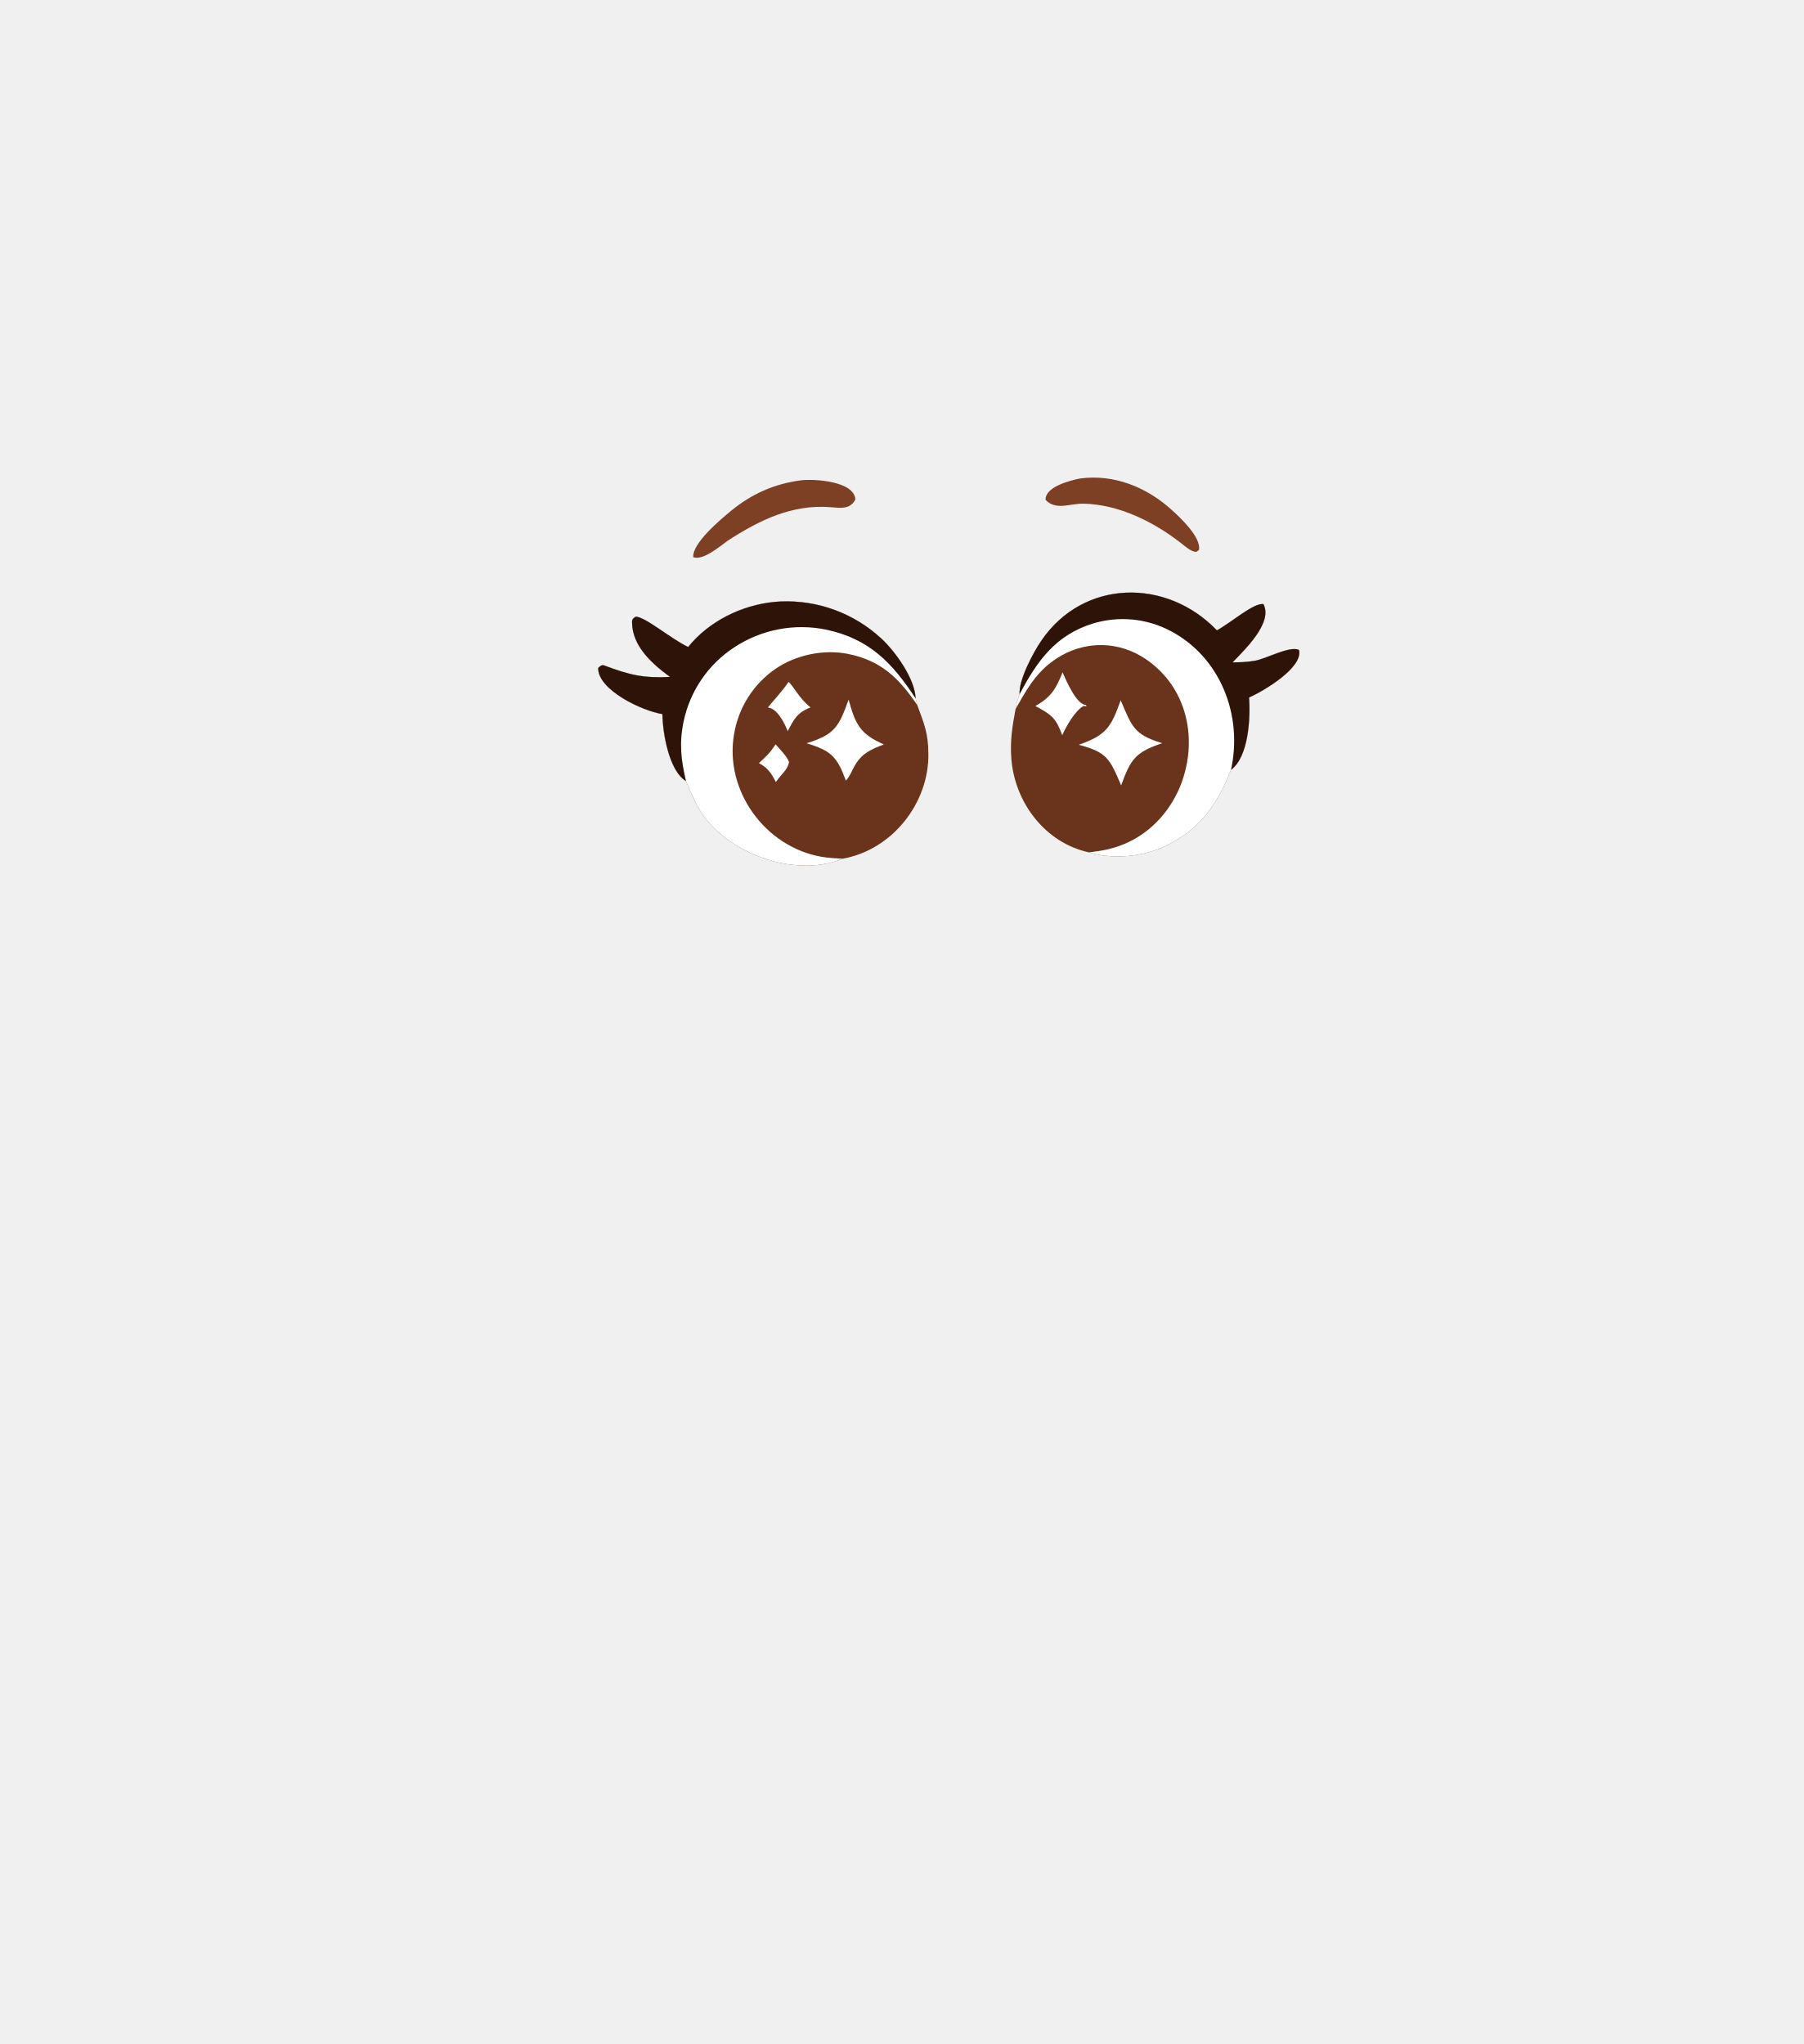
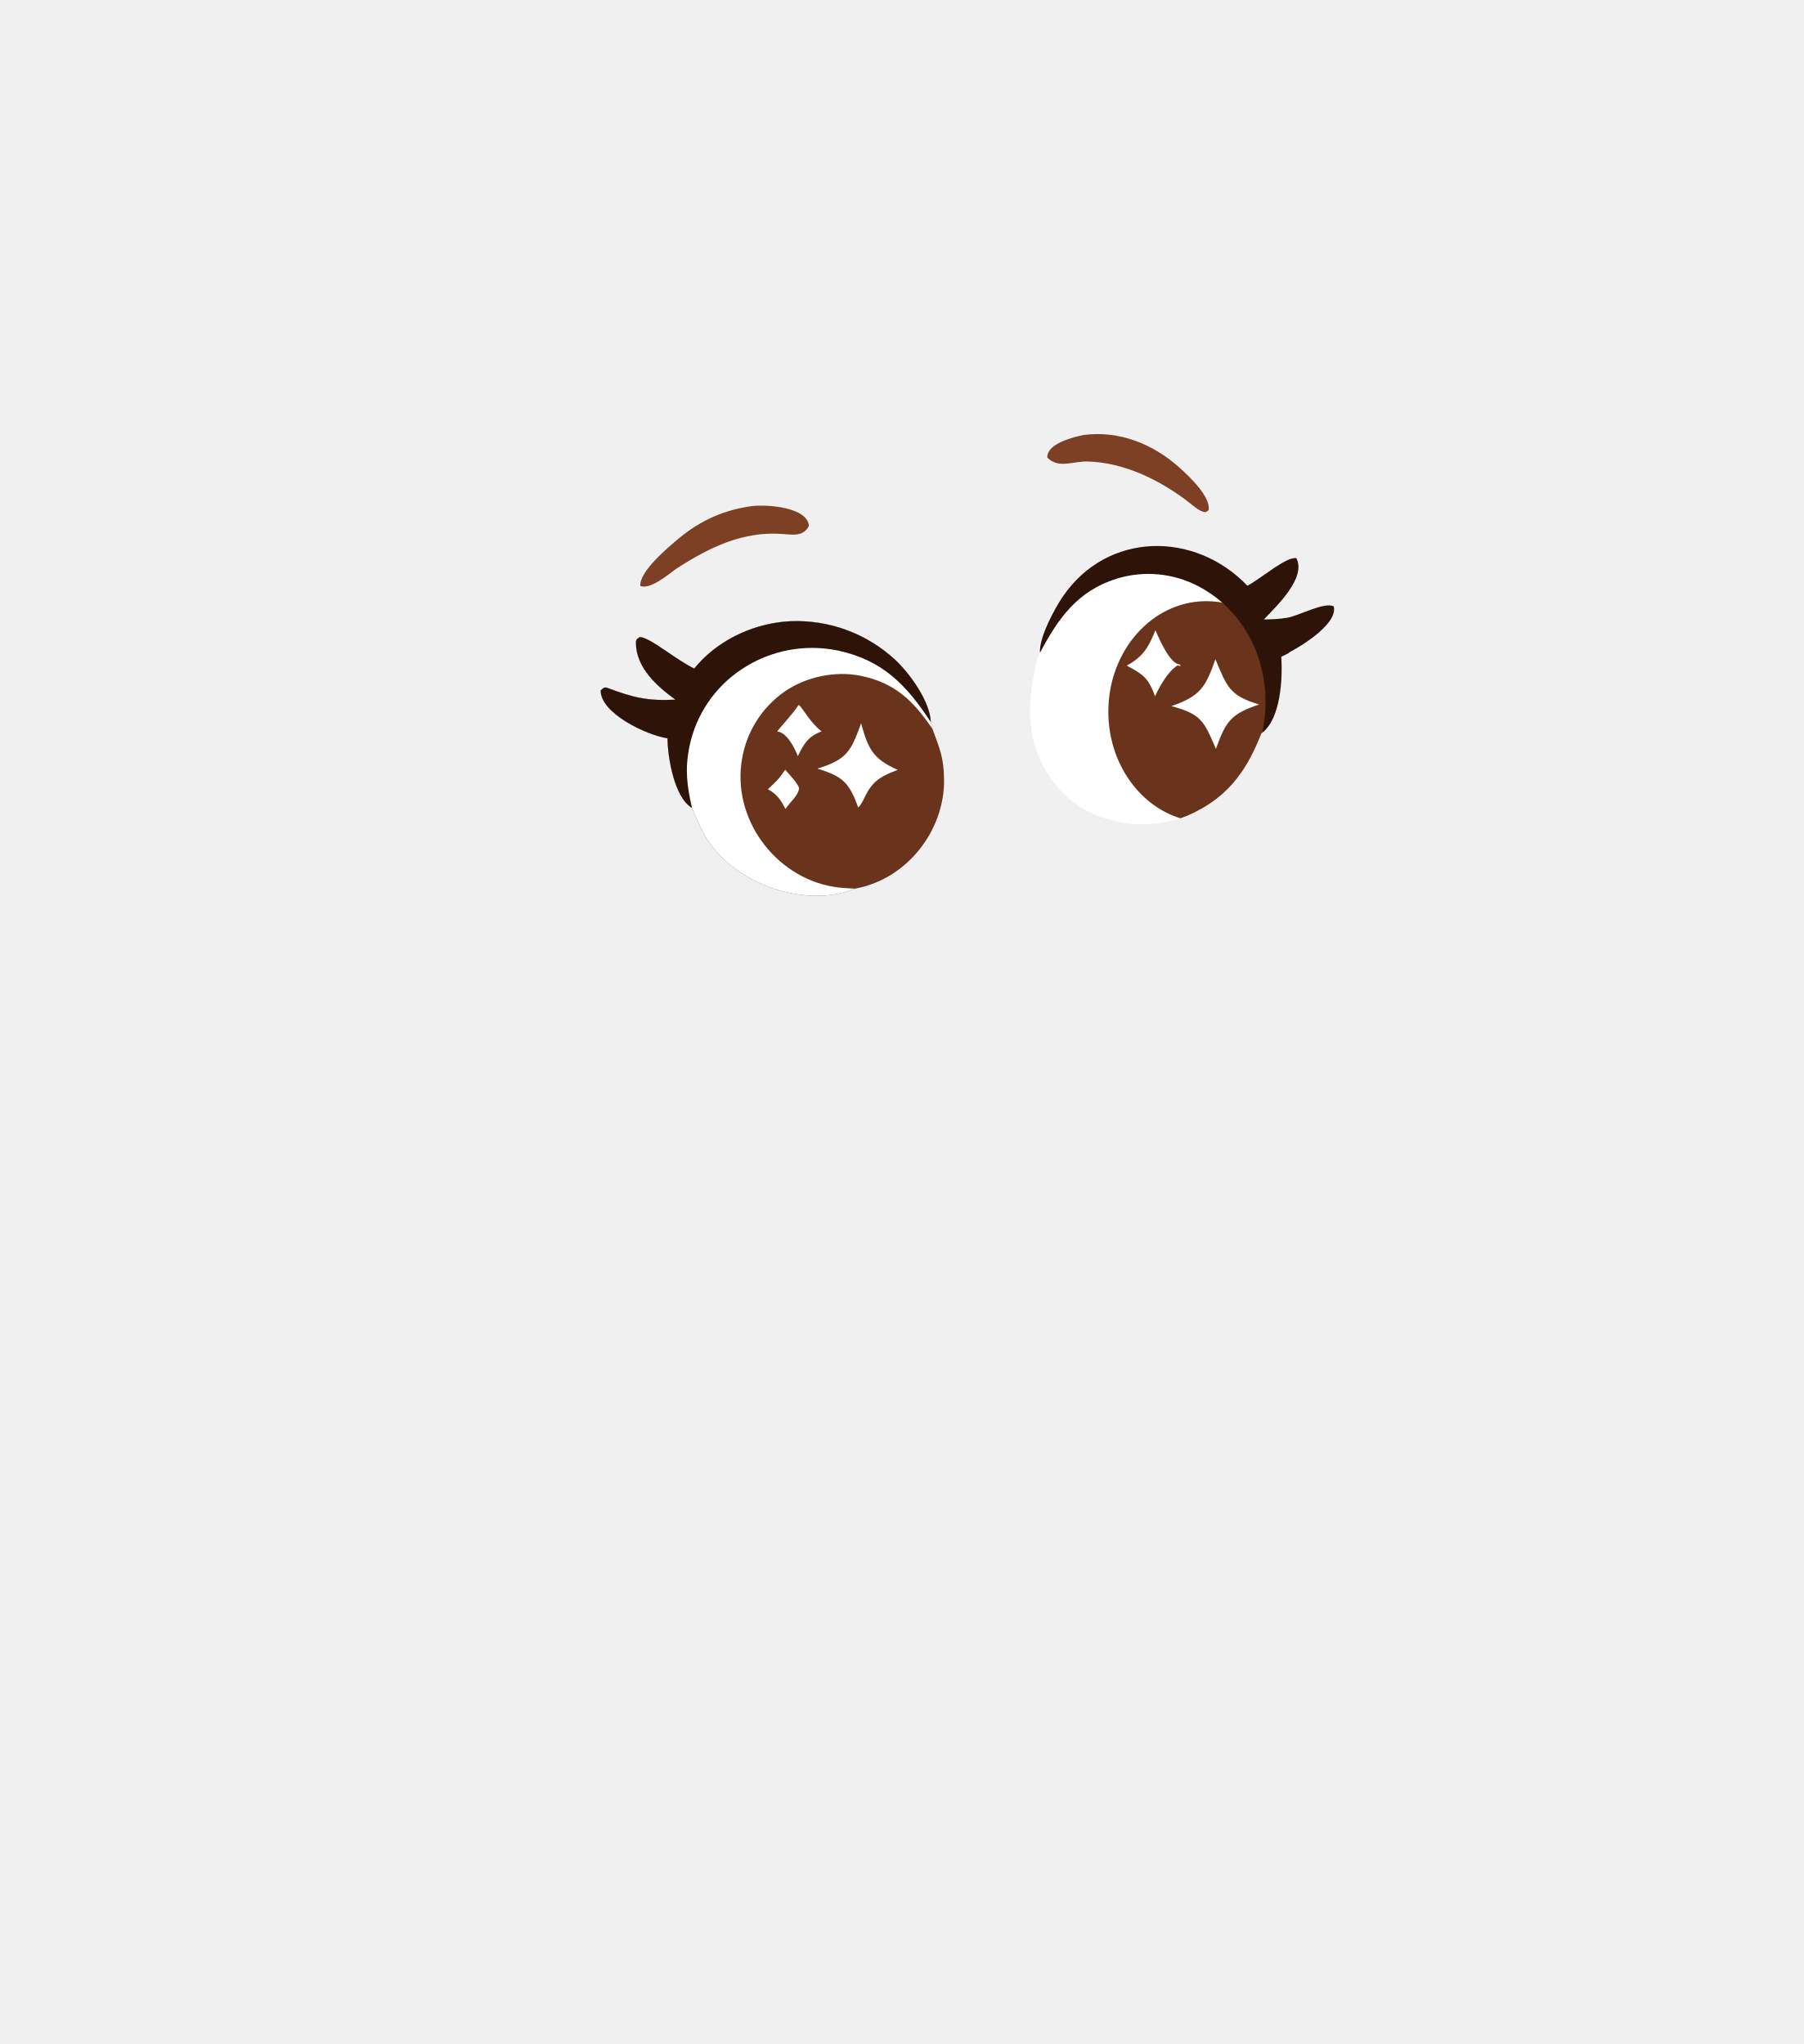
<svg xmlns="http://www.w3.org/2000/svg" width="1178" height="1335" viewBox="0 0 1178 1335" fill="none">
-   <path d="M449.349 422.555C450.159 421.552 450.995 420.572 451.856 419.614C466.327 403.527 488.341 393.793 509.866 392.824C534.111 391.838 557.747 400.562 575.536 417.063C584.857 425.707 597.467 443.365 597.922 456.231L598.983 460.526C603.678 473.336 606.075 478.674 606.235 492.345C606.611 524.451 582.786 555.033 550.266 560.835C517.278 574.486 469.159 555.636 454.095 523.895C451.856 519.179 449.88 515 447.947 510.144C436.831 503.546 432.678 478.57 432.544 466.396C419.45 464.435 390.339 450.646 390.591 436.285C391.693 435.241 392.837 433.979 394.609 434.643C411.045 440.8 419.891 443.001 437.501 442.113C426.022 433.7 412.821 422.205 412.719 406.415C412.704 404.128 413.558 403.867 415.131 402.753C421.44 402.85 438.008 417.179 449.349 422.555Z" fill="#69341B" />
-   <path d="M449.349 422.555C450.159 421.552 450.995 420.572 451.856 419.614C466.327 403.527 488.341 393.793 509.866 392.824C534.111 391.838 557.747 400.562 575.536 417.063C584.857 425.707 597.467 443.365 597.922 456.231L598.983 460.526C587.126 443.124 575.648 431.551 553.892 427.124C537.977 423.885 519.68 427.685 506.276 436.918C491.997 446.805 482.309 462.033 479.403 479.156C472.792 516.205 499.539 553.167 536.447 559.589C540.933 560.369 545.716 560.599 550.266 560.835C517.278 574.486 469.159 555.636 454.095 523.895C451.856 519.179 449.88 515 447.947 510.144C436.831 503.546 432.678 478.57 432.544 466.396C419.45 464.435 390.339 450.646 390.591 436.285C391.693 435.241 392.837 433.979 394.609 434.643C411.045 440.8 419.891 443.001 437.501 442.113C426.022 433.7 412.821 422.205 412.719 406.415C412.704 404.128 413.558 403.867 415.131 402.753C421.44 402.85 438.008 417.179 449.349 422.555Z" fill="white" />
-   <path d="M449.349 422.555C450.159 421.552 450.995 420.572 451.856 419.614C466.327 403.527 488.341 393.793 509.866 392.824C534.111 391.838 557.747 400.562 575.536 417.063C584.857 425.707 597.467 443.365 597.922 456.231C582.909 433.226 567.854 417.313 539.681 411.282C518.866 406.938 497.18 411.088 479.437 422.808C462.372 433.971 450.464 451.479 446.35 471.452C443.422 485.853 444.74 496.113 447.947 510.144C436.831 503.546 432.678 478.57 432.544 466.396C419.45 464.435 390.339 450.646 390.591 436.285C391.693 435.241 392.837 433.979 394.609 434.643C411.045 440.8 419.891 443.001 437.501 442.113C426.022 433.7 412.821 422.205 412.719 406.415C412.704 404.128 413.558 403.867 415.131 402.753C421.44 402.85 438.008 417.179 449.349 422.555Z" fill="#2E1408" />
-   <path d="M554.128 456.969C558.629 473.085 561.495 479.328 577.147 486.214C568.123 489.654 562.109 492.4 557.482 501.275C555.867 504.373 554.754 507.273 552.362 509.852C546.593 494.221 542.776 490.34 526.71 485.438C545.34 479.66 547.752 474.524 554.128 456.969Z" fill="white" />
-   <path d="M514.911 445.365C517.79 447.567 521.946 456.385 529.302 462.022C520.569 465.398 518.381 469.784 514.379 477.582C512.534 472.625 507.492 462.533 501.463 462.134C502.777 459.961 510.851 451.668 514.911 445.365Z" fill="white" />
-   <path d="M506.472 486.156C509.204 489.328 514.018 494.11 515.249 497.703C514.407 502.743 510.203 505.575 506.629 510.766C503.822 505.22 501.266 501.312 495.566 498.418C500.659 493.689 502.54 492.055 506.472 486.156Z" fill="white" />
-   <path d="M665.786 453.435C665.13 443.974 674.736 426.093 680.039 418.34C707.56 378.088 761.835 377.44 794.632 411.696C803.84 406.699 818.595 393.581 825.025 394.543C831.428 406.875 812.508 424.536 804.882 432.63C810.437 432.523 813.824 432.466 819.366 431.566C826.502 430.406 842.446 421.51 848.247 424.515C851.173 435.966 824.96 451.502 815.623 455.536C816.652 468.715 815.361 494.41 803.82 502.849C794.658 526.141 783.162 542.453 759.421 553.285C745.364 559.7 726.017 561.337 711.146 556.712C682.509 550.586 662.692 524.182 660.42 495.764C659.487 484.1 661.008 474.434 663.176 463.024C663.411 459.979 664.805 456.412 665.786 453.435Z" fill="#69341B" />
-   <path d="M665.786 453.435C665.13 443.974 674.736 426.093 680.039 418.34C707.56 378.088 761.835 377.44 794.632 411.696C803.84 406.699 818.595 393.581 825.025 394.543C831.428 406.875 812.508 424.536 804.882 432.63C810.437 432.523 813.824 432.466 819.366 431.566C826.502 430.406 842.446 421.51 848.247 424.515C851.173 435.966 824.96 451.502 815.623 455.536C816.652 468.715 815.361 494.41 803.82 502.849C794.658 526.141 783.162 542.453 759.421 553.285C745.364 559.7 726.017 561.337 711.146 556.712C715.483 556.161 719.619 555.619 723.898 554.592C780.546 540.992 796.436 460.269 745.787 428.934C726.602 417.377 703.685 419.183 686.124 432.773C675.372 441.093 669.769 451.511 663.176 463.024C663.41 459.979 664.805 456.412 665.786 453.435Z" fill="white" />
-   <path d="M665.786 453.435C665.13 443.974 674.736 426.093 680.039 418.34C707.56 378.088 761.835 377.44 794.632 411.696C803.84 406.699 818.595 393.581 825.025 394.543C831.428 406.875 812.508 424.536 804.882 432.63C810.437 432.523 813.824 432.466 819.366 431.566C826.502 430.406 842.446 421.51 848.247 424.515C851.173 435.966 824.96 451.502 815.623 455.536C816.652 468.715 815.361 494.41 803.82 502.849C811.66 467.441 797.137 429.394 764.384 412.112C748.741 403.837 730.458 402.101 713.538 407.281C689.129 414.87 677.089 431.985 665.786 453.435Z" fill="#2E1408" />
-   <path d="M731.801 457.355C739.078 474.423 740.33 479.793 758.902 485.398C741.302 491.369 738.342 495.809 732.094 512.975C724.657 495.491 722.947 491.407 704.442 486.415C722.484 480.168 725.551 474.892 731.801 457.355Z" fill="white" />
-   <path d="M693.853 439.143C696.046 444.243 703.015 460.319 708.967 460.372L709.613 461.341L707.581 461.054C701.939 464.27 696.252 474.26 693.652 480.187C689.411 468.671 686.495 466.74 676.062 461.099C686.44 455.393 689.647 449.599 693.853 439.143Z" fill="white" />
-   <path d="M523.283 313.68C532.103 312.689 557.831 314.296 558.563 326.221C555.1 332.71 549.469 331.828 542.355 331.269C517.099 329.283 496.071 339.665 475.226 353.109C470.078 356.808 459.079 366.322 452.69 363.904C451.982 354.829 470.267 339.515 477.041 333.904C490.701 322.59 505.729 315.918 523.283 313.68Z" fill="#7D4024" />
-   <path d="M705.29 312.505C727.543 309.566 748.644 318.17 764.987 332.897C770.81 338.146 784.494 350.984 782.931 359.234L781.092 360.448C777.64 360.269 774.225 357.049 771.35 354.847C753.532 340.885 730.683 329.456 707.569 328.963C698.493 328.77 689.655 333.619 682.757 326.498C682.394 317.983 698.412 313.92 705.29 312.505Z" fill="#7D4024" />
+   <path d="M453.335 436.637C454.177 435.594 455.046 434.575 455.941 433.579C470.989 416.852 493.879 406.73 516.261 405.724C541.47 404.698 566.046 413.769 584.543 430.927C594.236 439.915 607.348 458.275 607.821 471.653L608.924 476.119C613.806 489.439 616.298 494.989 616.464 509.205C616.855 542.588 592.082 574.387 558.268 580.42C523.968 594.614 473.934 575.014 458.27 542.01C455.942 537.106 453.888 532.761 451.878 527.712C440.319 520.851 436.001 494.882 435.861 482.222C422.247 480.183 391.977 465.846 392.239 450.913C393.385 449.828 394.575 448.516 396.417 449.206C413.507 455.608 422.705 457.896 441.015 456.973C429.08 448.225 415.353 436.273 415.247 419.855C415.232 417.477 416.12 417.206 417.756 416.048C424.316 416.148 441.543 431.048 453.335 436.637Z" fill="#69341B" />
+   <path d="M453.335 436.637C454.177 435.594 455.046 434.575 455.941 433.579C470.989 416.852 493.879 406.73 516.261 405.724C541.47 404.698 566.046 413.769 584.543 430.927C594.236 439.915 607.348 458.275 607.821 471.653L608.924 476.119C596.595 458.024 584.661 445.991 562.039 441.388C545.49 438.02 526.464 441.971 512.527 451.572C497.68 461.852 487.607 477.686 484.585 495.49C477.712 534.014 505.523 572.447 543.9 579.124C548.564 579.935 553.537 580.174 558.268 580.42C523.968 594.614 473.934 575.014 458.27 542.01C455.942 537.106 453.888 532.761 451.878 527.712C440.319 520.851 436.001 494.882 435.861 482.222C422.247 480.183 391.977 465.846 392.239 450.913C393.385 449.828 394.575 448.516 396.417 449.206C413.507 455.608 422.705 457.896 441.015 456.973C429.08 448.225 415.353 436.273 415.247 419.855C415.232 417.477 416.12 417.206 417.756 416.048C424.316 416.148 441.543 431.048 453.335 436.637Z" fill="white" />
+   <path d="M453.335 436.637C454.177 435.594 455.046 434.575 455.941 433.579C470.989 416.852 493.879 406.73 516.261 405.724C541.47 404.698 566.046 413.769 584.543 430.927C594.236 439.915 607.348 458.275 607.821 471.653C592.21 447.733 576.556 431.186 547.262 424.916C525.618 420.399 503.069 424.714 484.621 436.9C466.877 448.508 454.494 466.713 450.217 487.48C447.172 502.454 448.543 513.123 451.878 527.712C440.319 520.851 436.001 494.882 435.861 482.222C422.247 480.183 391.977 465.846 392.239 450.913C393.385 449.828 394.575 448.516 396.417 449.206C413.507 455.608 422.705 457.896 441.015 456.973C429.08 448.225 415.353 436.273 415.247 419.855C415.232 417.477 416.12 417.206 417.756 416.048C424.316 416.148 441.543 431.048 453.335 436.637Z" fill="#2E1408" />
+   <path d="M562.285 472.421C566.965 489.178 569.945 495.669 586.22 502.829C576.837 506.407 570.584 509.261 565.772 518.49C564.093 521.711 562.936 524.727 560.449 527.408C554.45 511.155 550.481 507.119 533.776 502.022C553.148 496.014 555.655 490.675 562.285 472.421Z" fill="white" />
+   <path d="M521.508 460.355C524.501 462.644 528.823 471.813 536.471 477.675C527.391 481.185 525.115 485.746 520.954 493.854C519.036 488.699 513.793 478.206 507.524 477.791C508.891 475.531 517.286 466.908 521.508 460.355Z" fill="white" />
+   <path d="M512.732 502.769C515.573 506.067 520.578 511.039 521.858 514.775C520.983 520.016 516.612 522.961 512.896 528.358C509.977 522.591 507.319 518.528 501.393 515.519C506.688 510.602 508.644 508.903 512.732 502.769Z" fill="white" />
+   <path d="M491.516 330.491C500.687 329.461 527.438 331.132 528.2 343.531C524.599 350.279 518.744 349.361 511.347 348.78C485.086 346.714 463.221 357.51 441.546 371.49C436.193 375.336 424.757 385.228 418.114 382.714C417.377 373.277 436.39 357.354 443.434 351.52C457.637 339.755 473.263 332.818 491.516 330.491Z" fill="#7D4024" />
+   <path d="M693.519 390.12C709.571 366.642 734.28 355.977 758.988 357.282C760.38 357.356 761.772 357.468 763.163 357.618C766.639 357.991 770.105 358.6 773.537 359.444C774.224 359.613 774.909 359.791 775.593 359.978C784.138 362.322 792.442 366.127 800.126 371.356C800.74 371.774 801.351 372.202 801.957 372.638C805.293 375.039 808.504 377.714 811.556 380.662C812.111 381.197 812.662 381.741 813.206 382.295C813.478 382.572 813.748 382.851 814.017 383.132C823.7 377.878 839.215 364.086 845.976 365.097C846.082 365.3 846.181 365.504 846.273 365.709C847.012 367.351 847.344 369.077 847.344 370.856C847.345 372.19 847.159 373.555 846.819 374.936C846.705 375.397 846.575 375.859 846.428 376.323C846.281 376.787 846.118 377.252 845.941 377.718C845.319 379.35 844.515 380.992 843.58 382.625C843.046 383.559 842.469 384.489 841.858 385.413C836.668 393.264 829.056 400.625 824.796 405.146C830.637 405.035 834.199 404.974 840.026 404.027C847.53 402.807 864.296 393.453 870.396 396.613C870.54 397.178 870.616 397.752 870.631 398.334C870.636 398.527 870.635 398.722 870.626 398.917C870.564 400.286 870.172 401.694 869.513 403.12C869.23 403.731 868.898 404.345 868.522 404.961C867.145 407.218 865.176 409.497 862.859 411.713C862.438 412.116 862.005 412.517 861.562 412.915C859.128 415.106 856.391 417.221 853.598 419.174C852.583 419.884 851.56 420.573 850.541 421.237C846.466 423.892 842.46 426.143 839.28 427.734C838.485 428.132 837.741 428.489 837.061 428.8C836.721 428.956 836.397 429.101 836.091 429.233C836.327 432.265 836.447 435.926 836.363 439.889C836.339 441.022 836.298 442.178 836.239 443.352C836.12 445.7 835.927 448.117 835.643 450.54C835.501 451.751 835.336 452.964 835.146 454.172C834.908 455.681 834.632 457.181 834.313 458.657C834.186 459.247 834.052 459.834 833.91 460.416C833.698 461.288 833.47 462.15 833.225 462.998C832.735 464.693 832.178 466.331 831.547 467.888C829.653 472.558 827.092 476.49 823.679 478.986C821.271 485.108 818.709 490.772 815.831 496.002C815.472 496.656 815.107 497.303 814.737 497.944C811.962 502.746 808.891 507.168 805.39 511.233C804.923 511.775 804.449 512.311 803.967 512.841C803.726 513.105 803.482 513.368 803.237 513.63C802.747 514.153 802.248 514.669 801.741 515.179C800.22 516.71 798.624 518.185 796.943 519.605C795.261 521.025 793.495 522.39 791.636 523.701C791.326 523.92 791.014 524.137 790.699 524.353C790.069 524.784 789.428 525.209 788.777 525.628C788.125 526.047 787.463 526.461 786.789 526.868C786.116 527.276 785.431 527.678 784.735 528.074C783.343 528.866 781.906 529.634 780.419 530.38C779.676 530.753 778.92 531.12 778.153 531.482C777.769 531.663 777.382 531.842 776.993 532.02C776.531 532.231 776.063 532.437 775.59 532.638C775.118 532.839 774.64 533.035 774.158 533.226C773.193 533.608 772.209 533.97 771.209 534.312C770.208 534.653 769.191 534.973 768.159 535.274C766.096 535.875 763.976 536.393 761.819 536.825C759.122 537.364 756.368 537.77 753.596 538.034C750.824 538.298 748.034 538.421 745.265 538.399C744.157 538.39 743.053 538.357 741.954 538.301C736.462 538.02 731.115 537.144 726.229 535.624C696.116 529.181 675.278 501.417 672.888 471.535C671.908 459.269 673.507 449.105 675.786 437.108C676.033 433.906 677.5 430.154 678.531 427.023C677.842 417.075 687.943 398.273 693.519 390.12Z" fill="white" />
+   <path d="M787.688 392.634C810.499 392.634 830.519 406.115 841.839 426.403C840.941 426.886 840.085 427.332 839.28 427.734C838.485 428.132 837.742 428.489 837.062 428.801C836.722 428.956 836.398 429.101 836.091 429.233C836.328 432.265 836.446 435.926 836.362 439.889C836.338 441.022 836.299 442.179 836.239 443.352C836.121 445.7 835.927 448.117 835.643 450.54C835.5 451.751 835.335 452.964 835.146 454.172C834.908 455.681 834.632 457.181 834.313 458.657C834.186 459.247 834.052 459.834 833.91 460.416C833.698 461.288 833.471 462.15 833.226 462.998C832.736 464.693 832.178 466.331 831.547 467.887C829.653 472.557 827.093 476.489 823.68 478.985C821.271 485.108 818.709 490.772 815.831 496.002C815.471 496.656 815.107 497.304 814.737 497.944C811.963 502.746 808.891 507.169 805.391 511.233C804.924 511.775 804.449 512.311 803.967 512.841C803.726 513.105 803.482 513.368 803.237 513.63C802.747 514.153 802.248 514.669 801.741 515.179C800.22 516.71 798.624 518.185 796.942 519.605C795.261 521.025 793.495 522.39 791.636 523.701C791.326 523.92 791.013 524.137 790.698 524.352C790.068 524.783 789.428 525.208 788.776 525.628C788.125 526.047 787.462 526.46 786.789 526.868C786.116 527.276 785.431 527.678 784.735 528.074C783.343 528.866 781.905 529.635 780.419 530.381C779.676 530.754 778.92 531.121 778.152 531.482C777.769 531.663 777.382 531.842 776.992 532.02C776.53 532.231 776.062 532.438 775.59 532.638C775.118 532.839 774.64 533.035 774.158 533.226C773.194 533.608 772.21 533.97 771.209 534.311C771.071 534.358 770.932 534.404 770.793 534.45C743.672 526.087 723.736 498.079 723.736 464.815C723.736 424.95 752.369 392.634 787.688 392.634Z" fill="#69341B" />
+   <path d="M679.062 426.459C678.372 416.511 688.474 397.708 694.05 389.555C722.99 347.229 780.062 346.548 814.549 382.569C824.232 377.314 839.747 363.52 846.508 364.532C853.241 377.5 833.346 396.071 825.328 404.582C831.169 404.47 834.73 404.409 840.557 403.463C848.061 402.243 864.827 392.888 870.927 396.049C874.004 408.09 846.44 424.426 836.622 428.668C837.704 442.526 836.346 469.546 824.211 478.42C832.454 441.187 817.183 401.179 782.742 383.006C766.293 374.305 747.067 372.479 729.275 377.926C703.608 385.906 690.948 403.904 679.062 426.459Z" fill="#2E1408" />
+   <path d="M793.657 430.624C801.308 448.572 802.625 454.219 822.154 460.113C803.646 466.391 800.535 471.06 793.964 489.111C786.144 470.725 784.346 466.431 764.888 461.182C783.859 454.613 787.084 449.066 793.657 430.624Z" fill="white" />
+   <path d="M754.47 411.629C756.776 416.992 764.104 433.895 770.362 433.951L771.042 434.97L768.905 434.669C762.972 438.05 756.993 448.556 754.258 454.787C749.799 442.678 746.732 440.648 735.762 434.716C746.675 428.715 750.047 422.623 754.47 411.629Z" fill="white" />
+   <path d="M707.573 284.111C730.972 281.02 753.161 290.067 770.345 305.554C776.469 311.073 790.858 324.573 789.215 333.248L787.281 334.524C783.651 334.336 780.06 330.951 777.037 328.635C758.3 313.953 734.274 301.935 709.968 301.417C700.425 301.214 691.132 306.313 683.878 298.825C683.496 289.871 700.34 285.598 707.573 284.111Z" fill="#7D4024" />
</svg>
